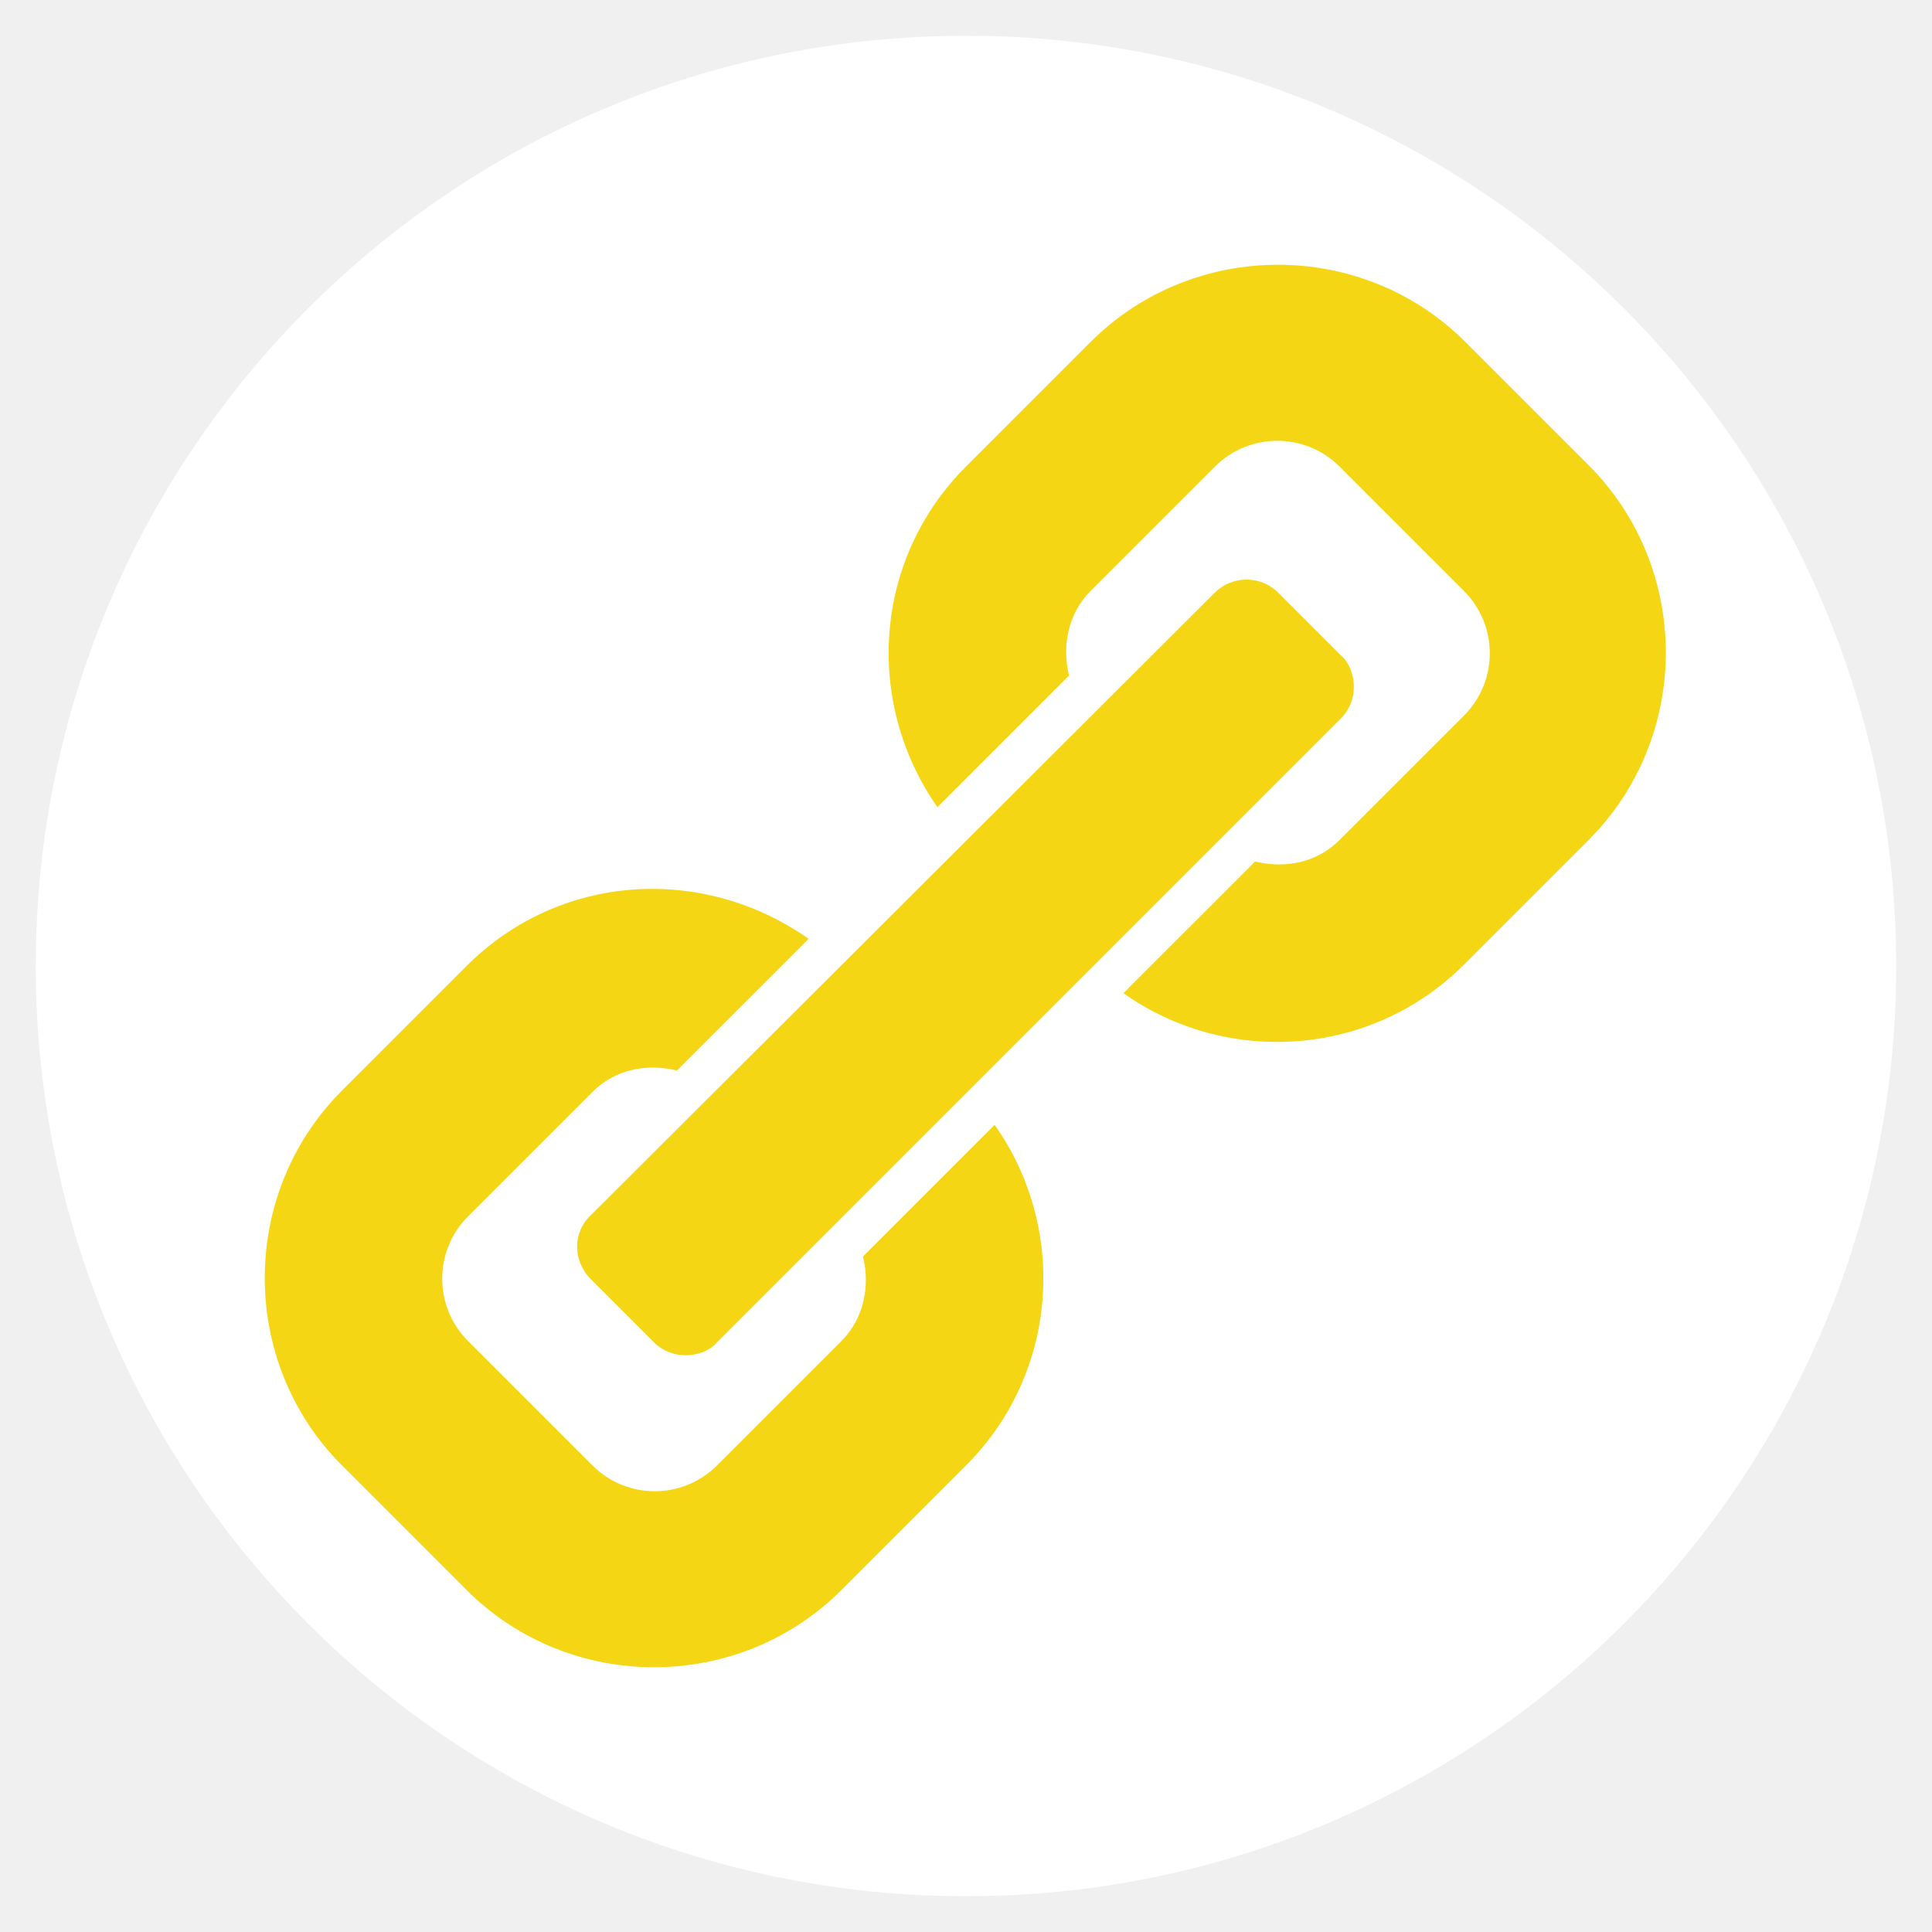
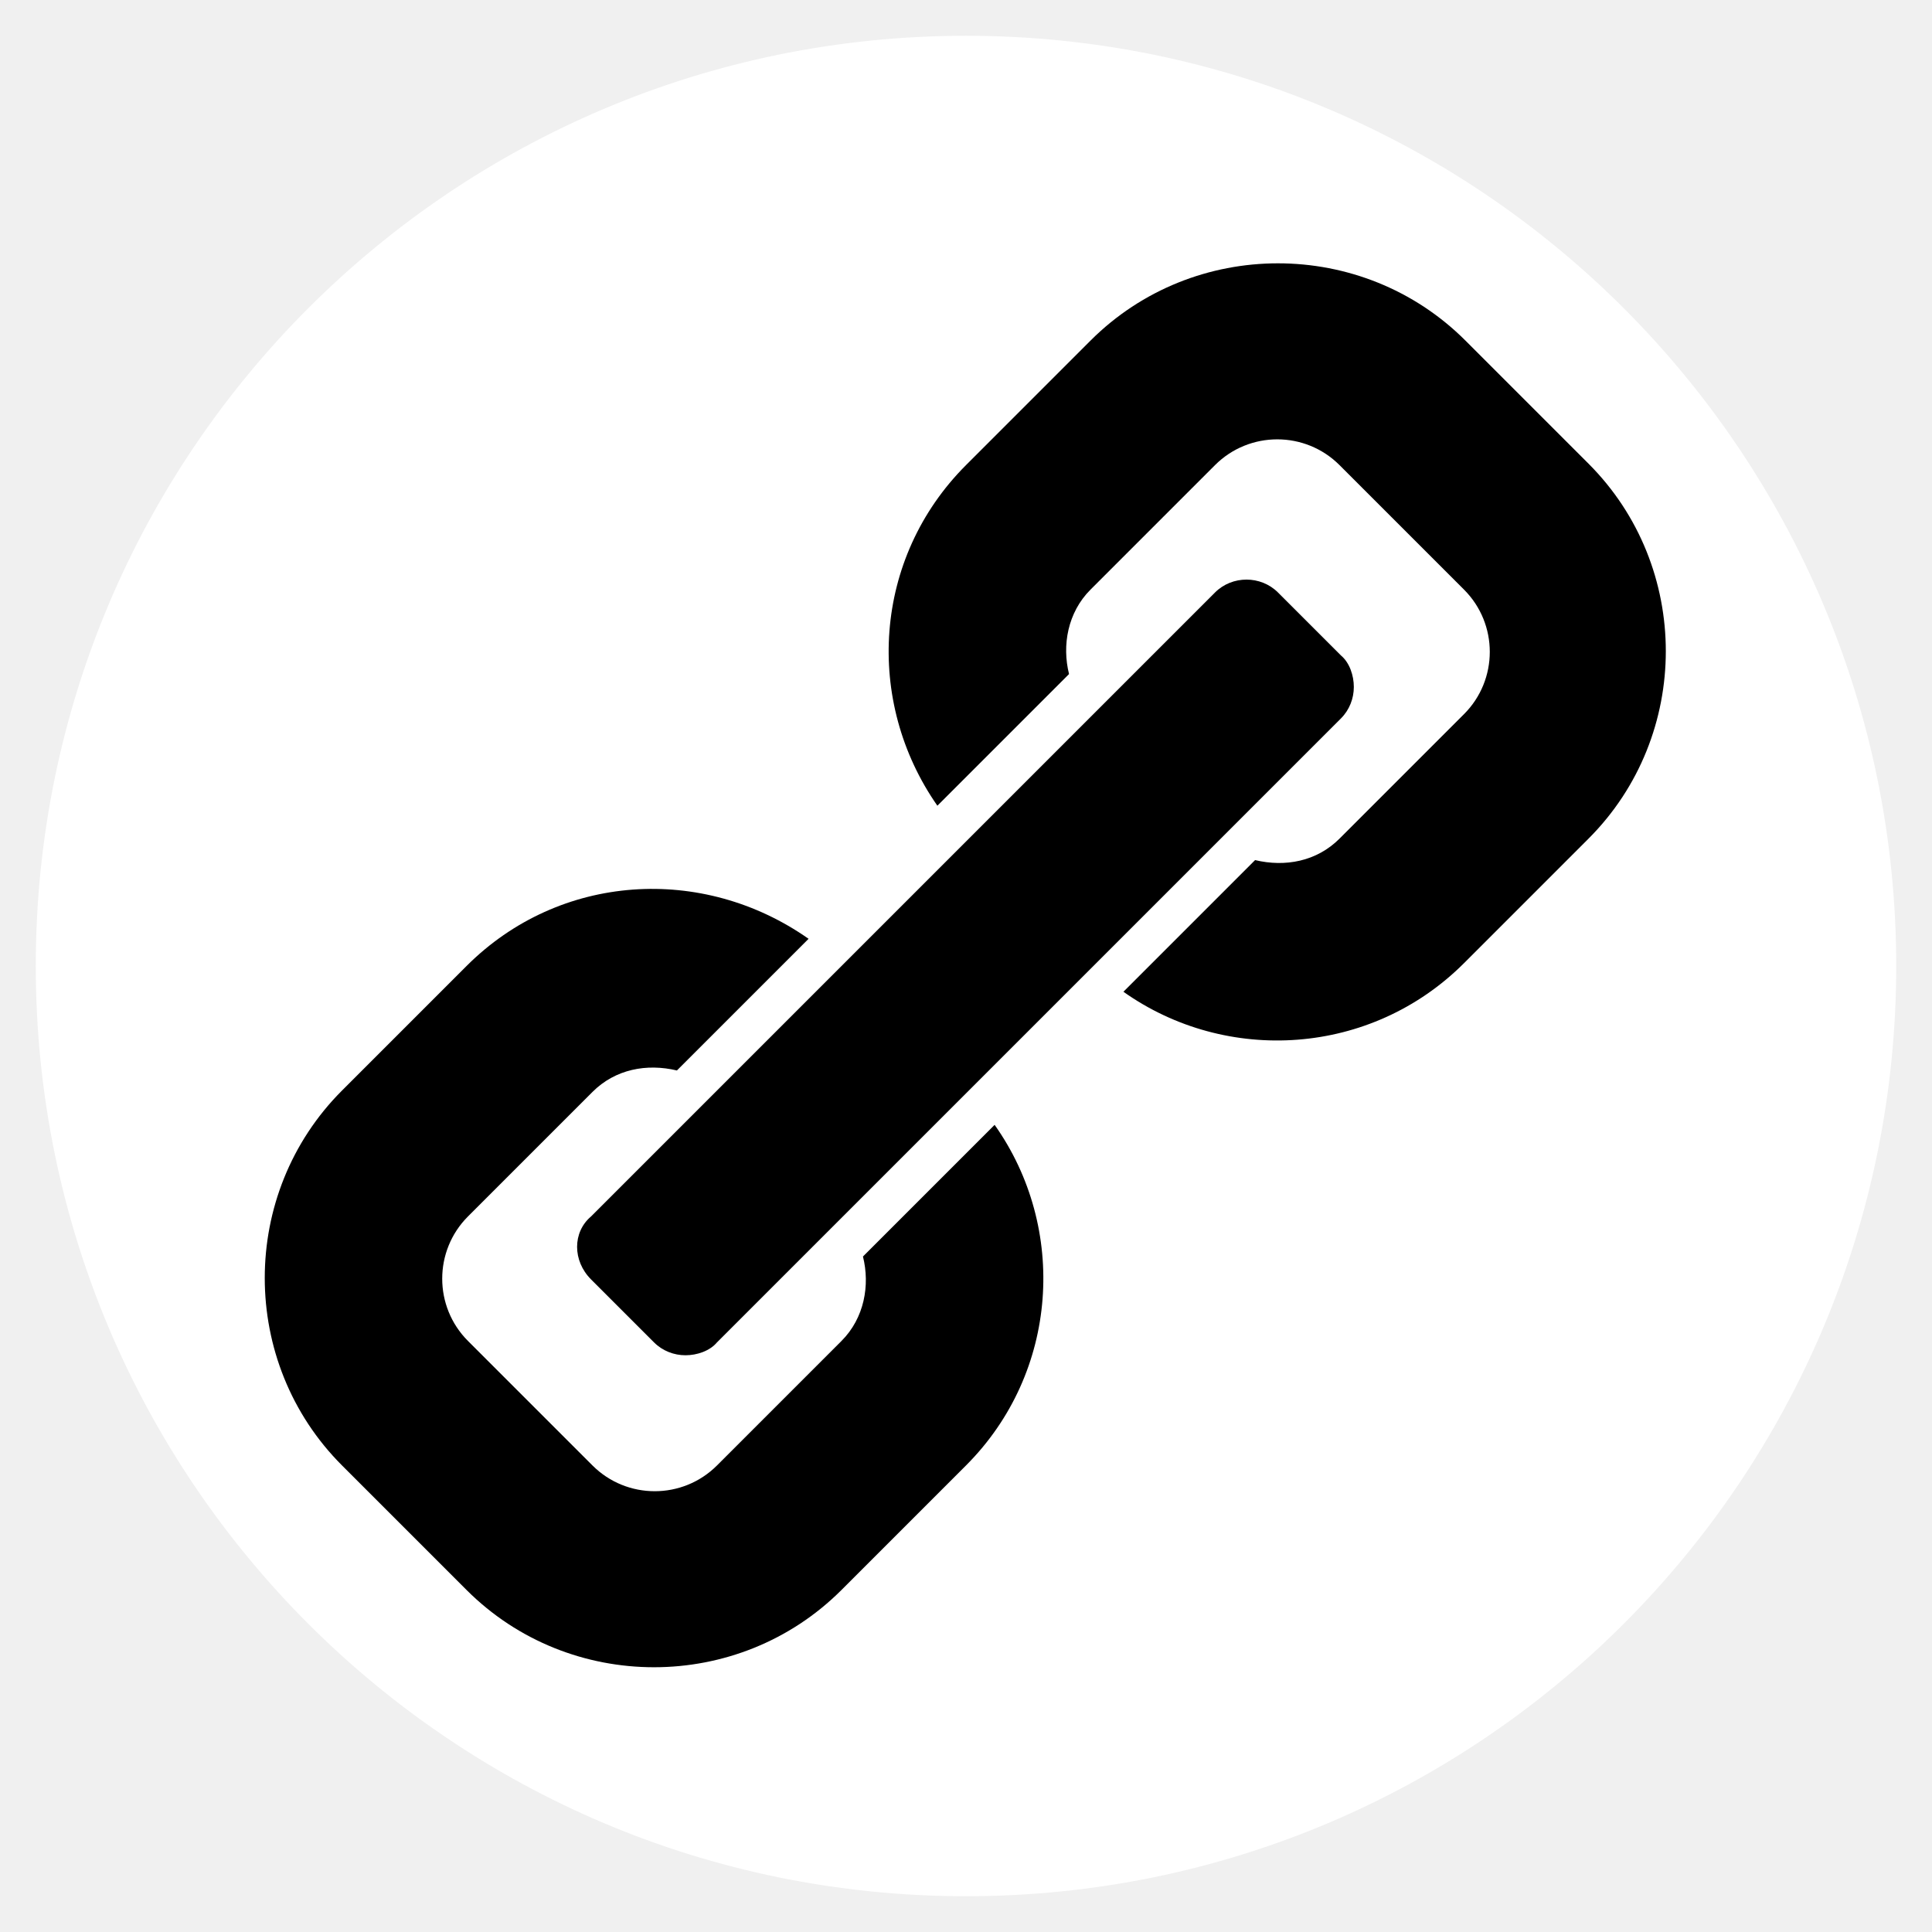
- <svg xmlns="http://www.w3.org/2000/svg" version="1.1" id="Layer_1" x="0px" y="0px" viewBox="0 0 135 135" style="enable-background:new 0 0 135 135;" xml:space="preserve">
+ <svg xmlns="http://www.w3.org/2000/svg" version="1.1" id="Layer_1" x="0px" y="0px" viewBox="252.8 705.9 135 135" style="enable-background:new 252.8 705.9 135 135;" xml:space="preserve">
  <style type="text/css">
	.st0{fill:#FFFFFF;}
- 	.st1{fill:#F5D615;}
</style>
  <g>
-     <circle class="st0" cx="67.5" cy="67.5" r="65" />
-     <path class="st1" d="M41.3,89.4l4.4,4.4c0.6,0.6,1.4,0.9,2.2,0.9c0.8,0,1.7-0.3,2.2-0.9l43.6-43.6c0.6-0.6,0.9-1.4,0.9-2.2   s-0.3-1.7-0.9-2.2l-4.4-4.4c-0.6-0.6-1.4-0.9-2.2-0.9c-0.8,0-1.6,0.3-2.2,0.9L41.3,84.9C40,86.1,40,88.1,41.3,89.4z" />
-     <path class="st1" d="M32.6,67.5l-8.7,8.7c-7.2,7.2-7.2,19,0,26.2l8.7,8.7c7.2,7.2,19,7.2,26.2,0l8.7-8.7c6.5-6.5,7.1-16.6,2-23.8   l-9.2,9.2c0.5,2,0.1,4.3-1.5,5.9l-8.7,8.7c-2.4,2.4-6.3,2.4-8.7,0l-8.7-8.7c-2.4-2.4-2.4-6.3,0-8.7l8.7-8.7c1.6-1.6,3.8-2,5.9-1.5   l9.2-9.2C49.1,60.4,39.1,61,32.6,67.5z" />
-     <path class="st1" d="M102.4,23.9c-7.2-7.2-19-7.2-26.2,0l-8.7,8.7c-6.5,6.5-7.1,16.5-2,23.8l9.2-9.2c-0.5-2-0.1-4.3,1.5-5.9   l8.7-8.7c2.4-2.4,6.3-2.4,8.7,0l8.7,8.7c2.4,2.4,2.4,6.3,0,8.7l-8.7,8.7c-1.6,1.6-3.8,2-5.9,1.5l-9.2,9.2c7.2,5.1,17.3,4.5,23.8-2   l8.7-8.7c7.2-7.2,7.2-19,0-26.2L102.4,23.9z" />
+     <circle class="st0" cx="320.3" cy="773.4" r="65" />
+     <g>
+       <path d="M294.1,795.3l4.4,4.4c0.6,0.6,1.4,0.9,2.2,0.9c0.8,0,1.7-0.3,2.2-0.9l43.6-43.6c0.6-0.6,0.9-1.4,0.9-2.2    c0-0.8-0.3-1.7-0.9-2.2l-4.4-4.4c-0.6-0.6-1.4-0.9-2.2-0.9c-0.8,0-1.6,0.3-2.2,0.9l-43.6,43.6C292.8,792,292.8,794,294.1,795.3z" />
+       <path d="M285.4,773.4l-8.7,8.7c-7.2,7.2-7.2,19,0,26.2l8.7,8.7c7.2,7.2,19,7.2,26.2,0l8.7-8.7c6.5-6.5,7.1-16.6,2-23.8l-9.2,9.2    c0.5,2,0.1,4.3-1.5,5.9l-8.7,8.7c-2.4,2.4-6.3,2.4-8.7,0l-8.7-8.7c-2.4-2.4-2.4-6.3,0-8.7l8.7-8.7c1.6-1.6,3.8-2,5.9-1.5l9.2-9.2    C301.9,766.3,291.9,766.9,285.4,773.4z" />
+       <path d="M355.2,729.7c-7.2-7.2-19-7.2-26.2,0l-8.7,8.7c-6.5,6.5-7.1,16.5-2,23.8l9.2-9.2c-0.5-2-0.1-4.3,1.5-5.9l8.7-8.7    c2.4-2.4,6.3-2.4,8.7,0l8.7,8.7c2.4,2.4,2.4,6.3,0,8.7l-8.7,8.7c-1.6,1.6-3.8,2-5.9,1.5l-9.2,9.2c7.2,5.1,17.3,4.5,23.8-2l8.7-8.7    c7.2-7.2,7.2-19,0-26.2L355.2,729.7z" />
+     </g>
  </g>
-   <g id="XMLID_14_">
- </g>
-   <g id="XMLID_15_">
- </g>
-   <g id="XMLID_16_">
- </g>
-   <g id="XMLID_17_">
- </g>
-   <g id="XMLID_18_">
- </g>
-   <g id="XMLID_19_">
- </g>
</svg>
